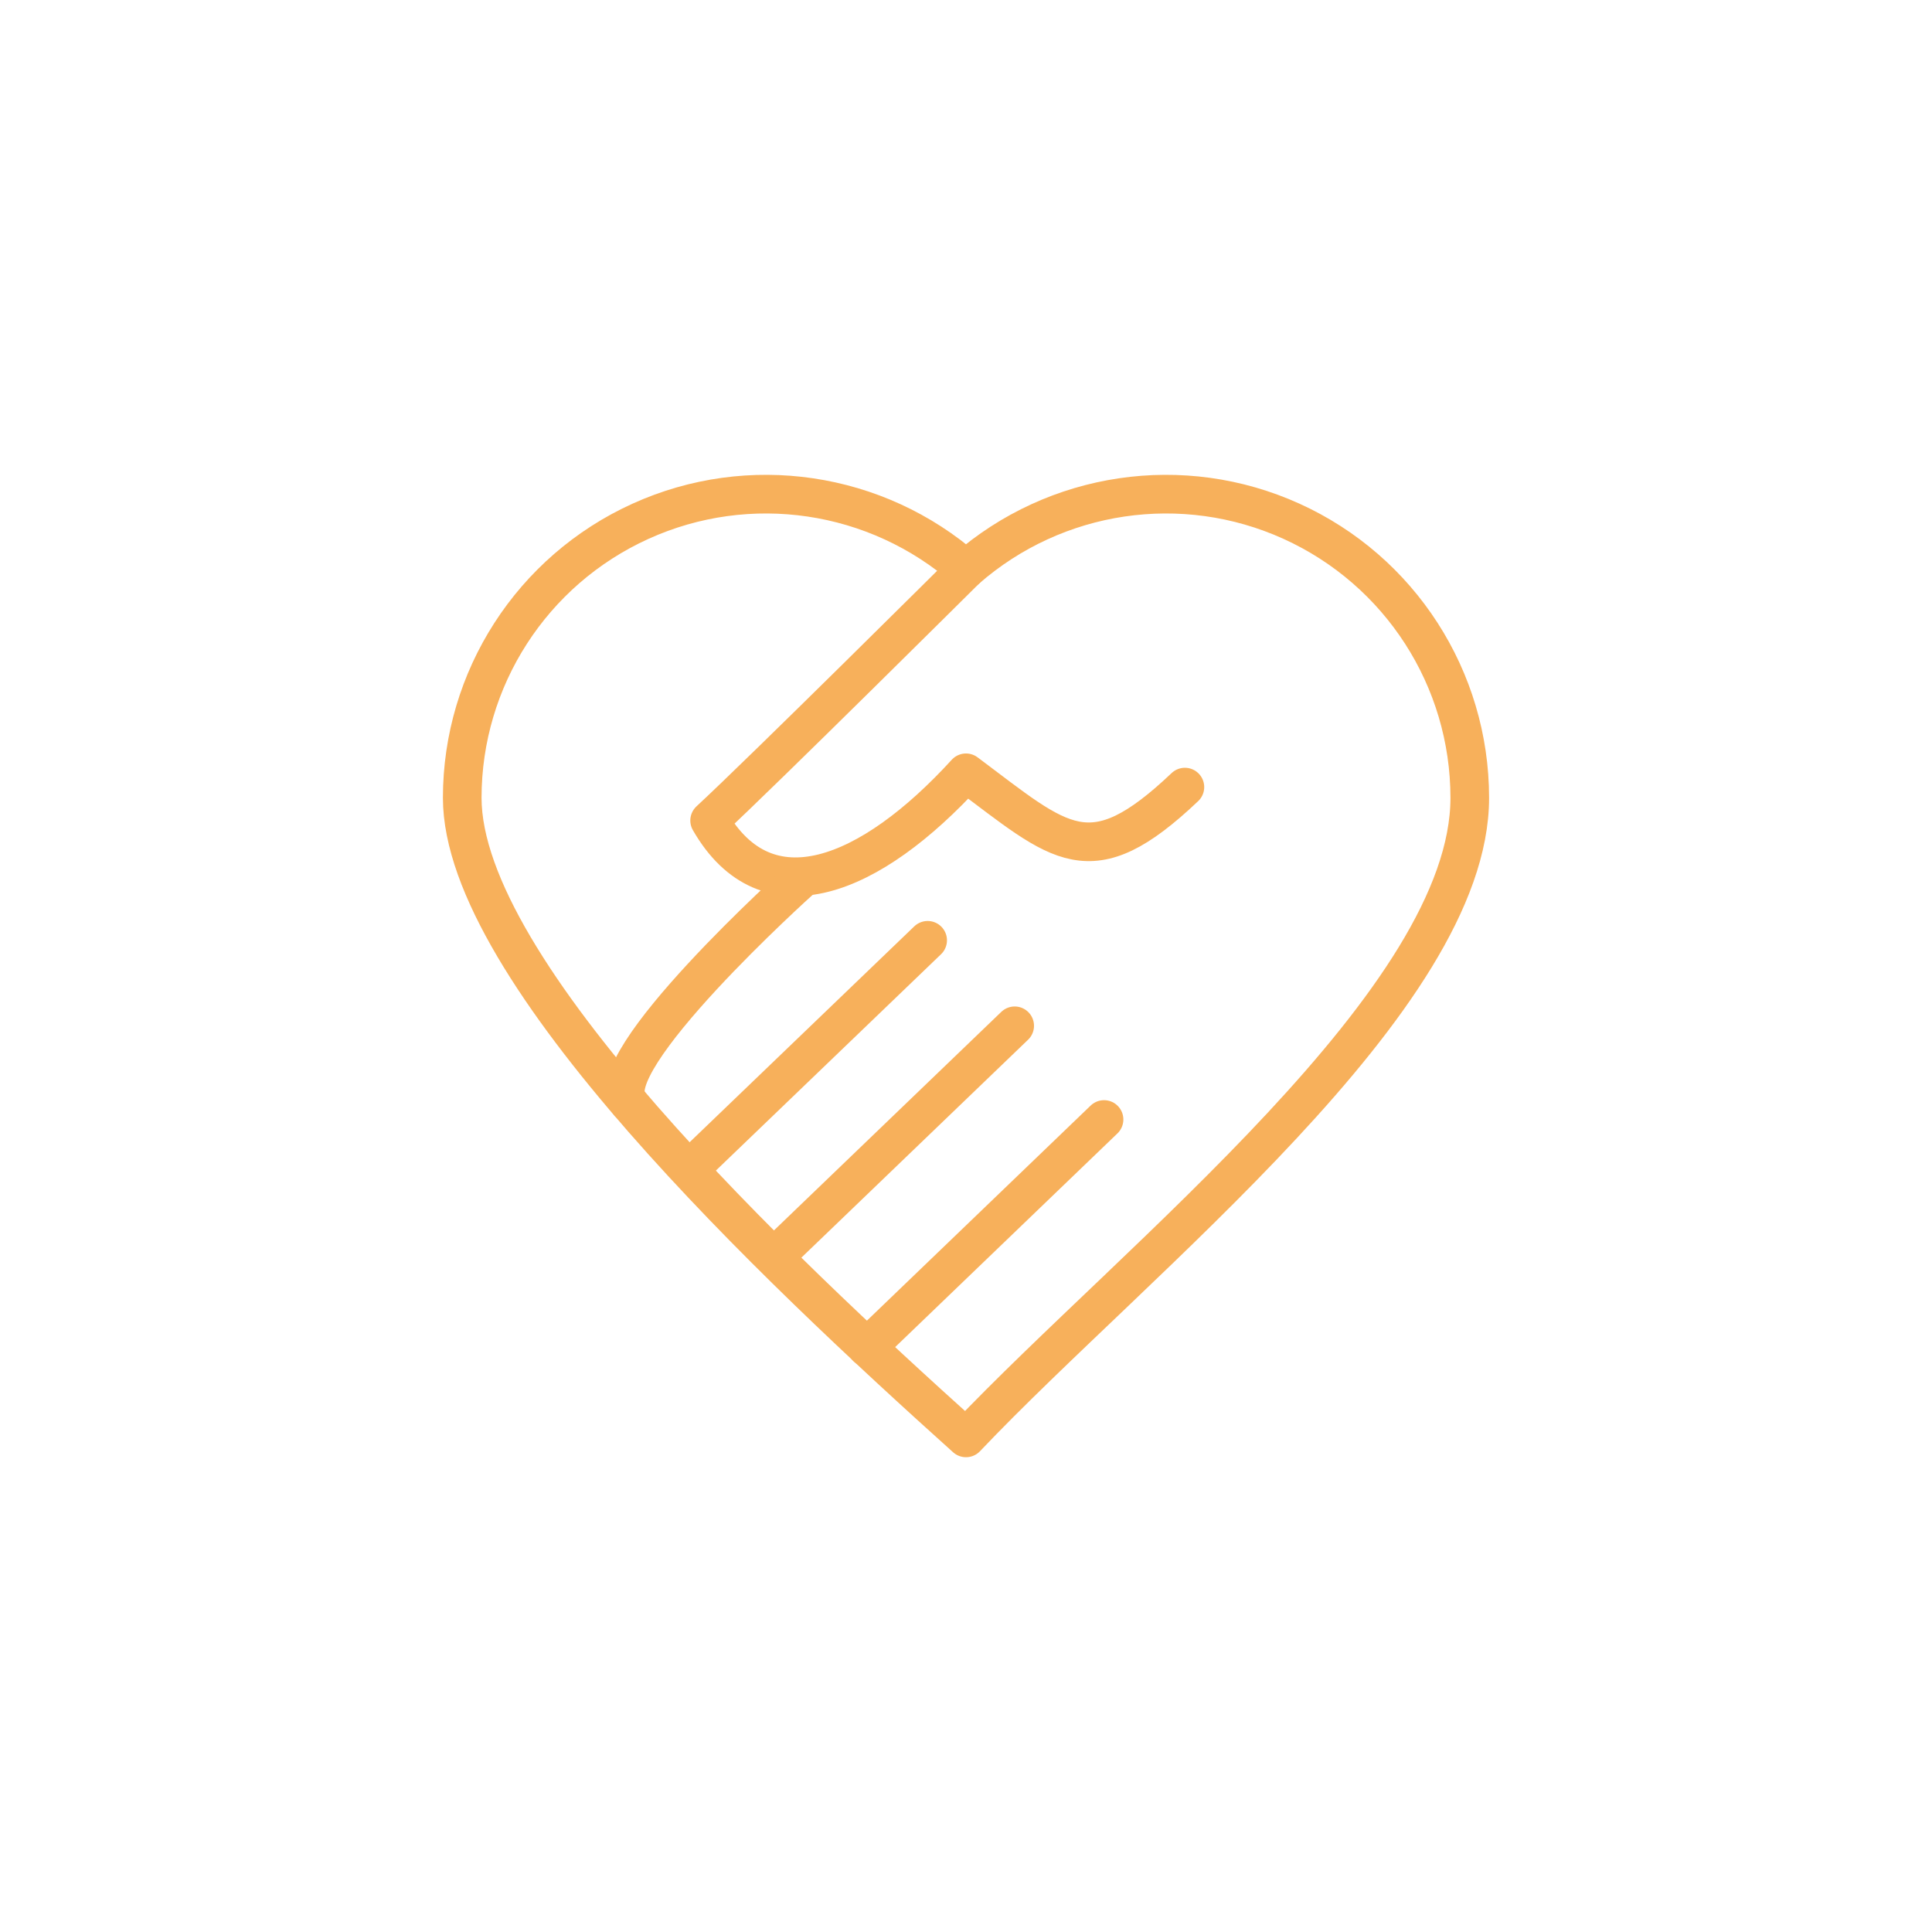
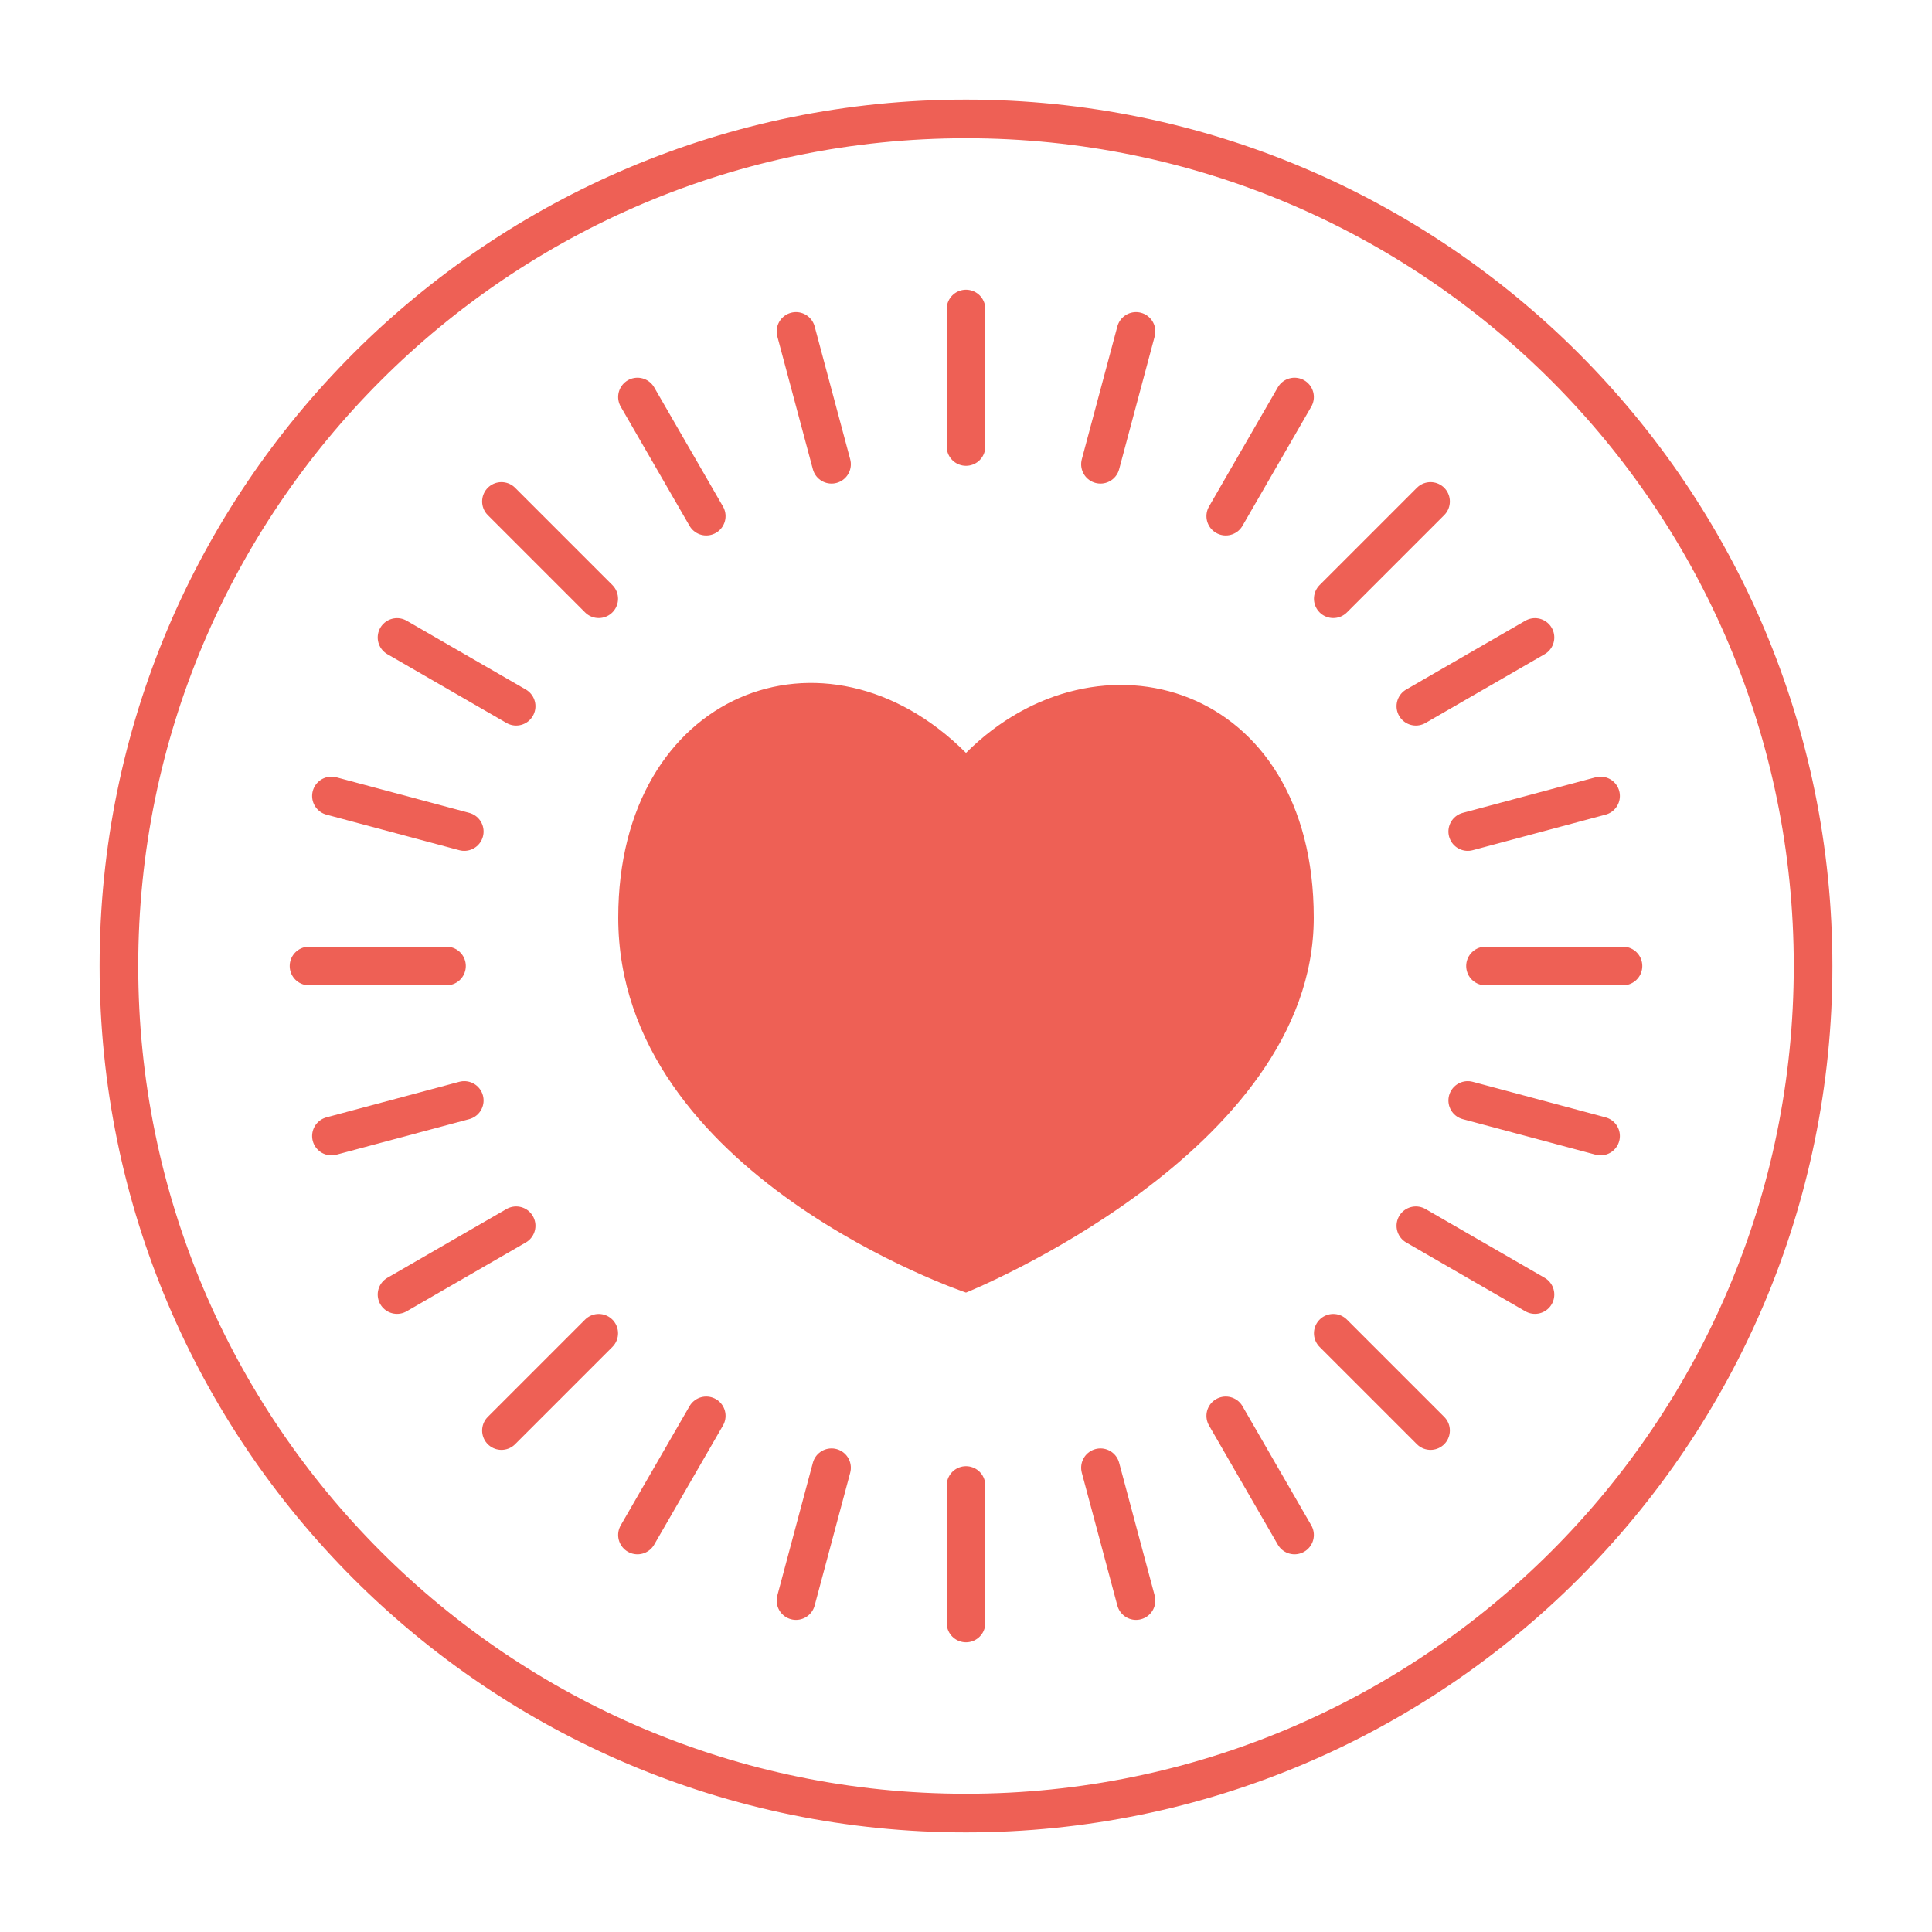
<svg xmlns="http://www.w3.org/2000/svg" id="Layer_1" data-name="Layer 1" viewBox="0 0 200 200">
  <defs>
    <style>
      .cls-1 {
        fill: none;
-         stroke: #f7b05b;
+         stroke: #ee6055;
        stroke-linecap: round;
        stroke-linejoin: round;
        stroke-width: 4px;
      }
+ 
+       .cls-2 {
+         fill: #ee6055;
+       }
    </style>
  </defs>
-   <path class="cls-1" d="M152.15,82.59A31.44,31.44,0,0,0,100,58.94,31.44,31.44,0,0,0,47.85,82.59c0,18,32.45,48.55,52.15,66.26C117.74,130.16,152.15,103.41,152.15,82.59Z" />
-   <path class="cls-1" d="M100,58.94s-21.13,21-26.54,26C79.37,95.23,90.13,90.81,100,80c9.87,7.38,12.82,10.82,22.66,1.48" />
-   <line class="cls-1" x1="114.29" y1="115.89" x2="89.75" y2="139.48" />
-   <line class="cls-1" x1="105.04" y1="106.19" x2="80.5" y2="129.78" />
-   <line class="cls-1" x1="96.03" y1="97.34" x2="71.49" y2="120.92" />
-   <path class="cls-1" d="M82.83,91.11s-21.15,19-17.73,23.05" />
+   <g>
+     <circle class="cls-1" cx="100" cy="100" r="87.69" />
+     <line class="cls-1" x1="100" y1="31.99" x2="100" y2="46.22" />
+     <line class="cls-1" x1="82.4" y1="34.31" x2="86.08" y2="48.06" />
+     <line class="cls-1" x1="65.99" y1="41.1" x2="73.11" y2="53.43" />
+     <line class="cls-1" x1="51.91" y1="51.91" x2="61.98" y2="61.98" />
+     <line class="cls-1" x1="41.1" y1="65.99" x2="53.43" y2="73.11" />
+     <line class="cls-1" x1="34.31" y1="82.4" x2="48.06" y2="86.08" />
+     <line class="cls-1" x1="31.99" y1="100" x2="46.22" y2="100" />
+     <line class="cls-1" x1="34.31" y1="117.6" x2="48.06" y2="113.92" />
+     <line class="cls-1" x1="41.1" y1="134.01" x2="53.43" y2="126.89" />
+     <line class="cls-1" x1="51.91" y1="148.09" x2="61.98" y2="138.02" />
+     <line class="cls-1" x1="65.99" y1="158.9" x2="73.11" y2="146.57" />
+     <line class="cls-1" x1="82.4" y1="165.69" x2="86.08" y2="151.94" />
+     <line class="cls-1" x1="100" y1="168.01" x2="100" y2="153.78" />
+     <line class="cls-1" x1="117.6" y1="165.69" x2="113.92" y2="151.94" />
+     <line class="cls-1" x1="134.01" y1="158.9" x2="126.89" y2="146.57" />
+     <line class="cls-1" x1="148.09" y1="148.09" x2="138.02" y2="138.02" />
+     <line class="cls-1" x1="158.9" y1="134.01" x2="146.57" y2="126.89" />
+     <line class="cls-1" x1="165.69" y1="117.6" x2="151.94" y2="113.92" />
+     <line class="cls-1" x1="168.01" y1="100" x2="153.78" y2="100" />
+     <line class="cls-1" x1="165.69" y1="82.4" x2="151.94" y2="86.08" />
+     <line class="cls-1" x1="158.9" y1="65.99" x2="146.57" y2="73.11" />
+     <line class="cls-1" x1="148.09" y1="51.91" x2="138.02" y2="61.98" />
+     <line class="cls-1" x1="134.01" y1="41.1" x2="126.89" y2="53.43" />
+     <line class="cls-1" x1="117.6" y1="34.31" x2="113.92" y2="48.06" />
+     <path class="cls-2" d="M136,95c0,24.31-36,38.81-36,38.81S64,121.69,64,95c0-23.35,21.43-31.63,36-17.06C113.61,64.33,136,70.7,136,95Z" />
+   </g>
</svg>
